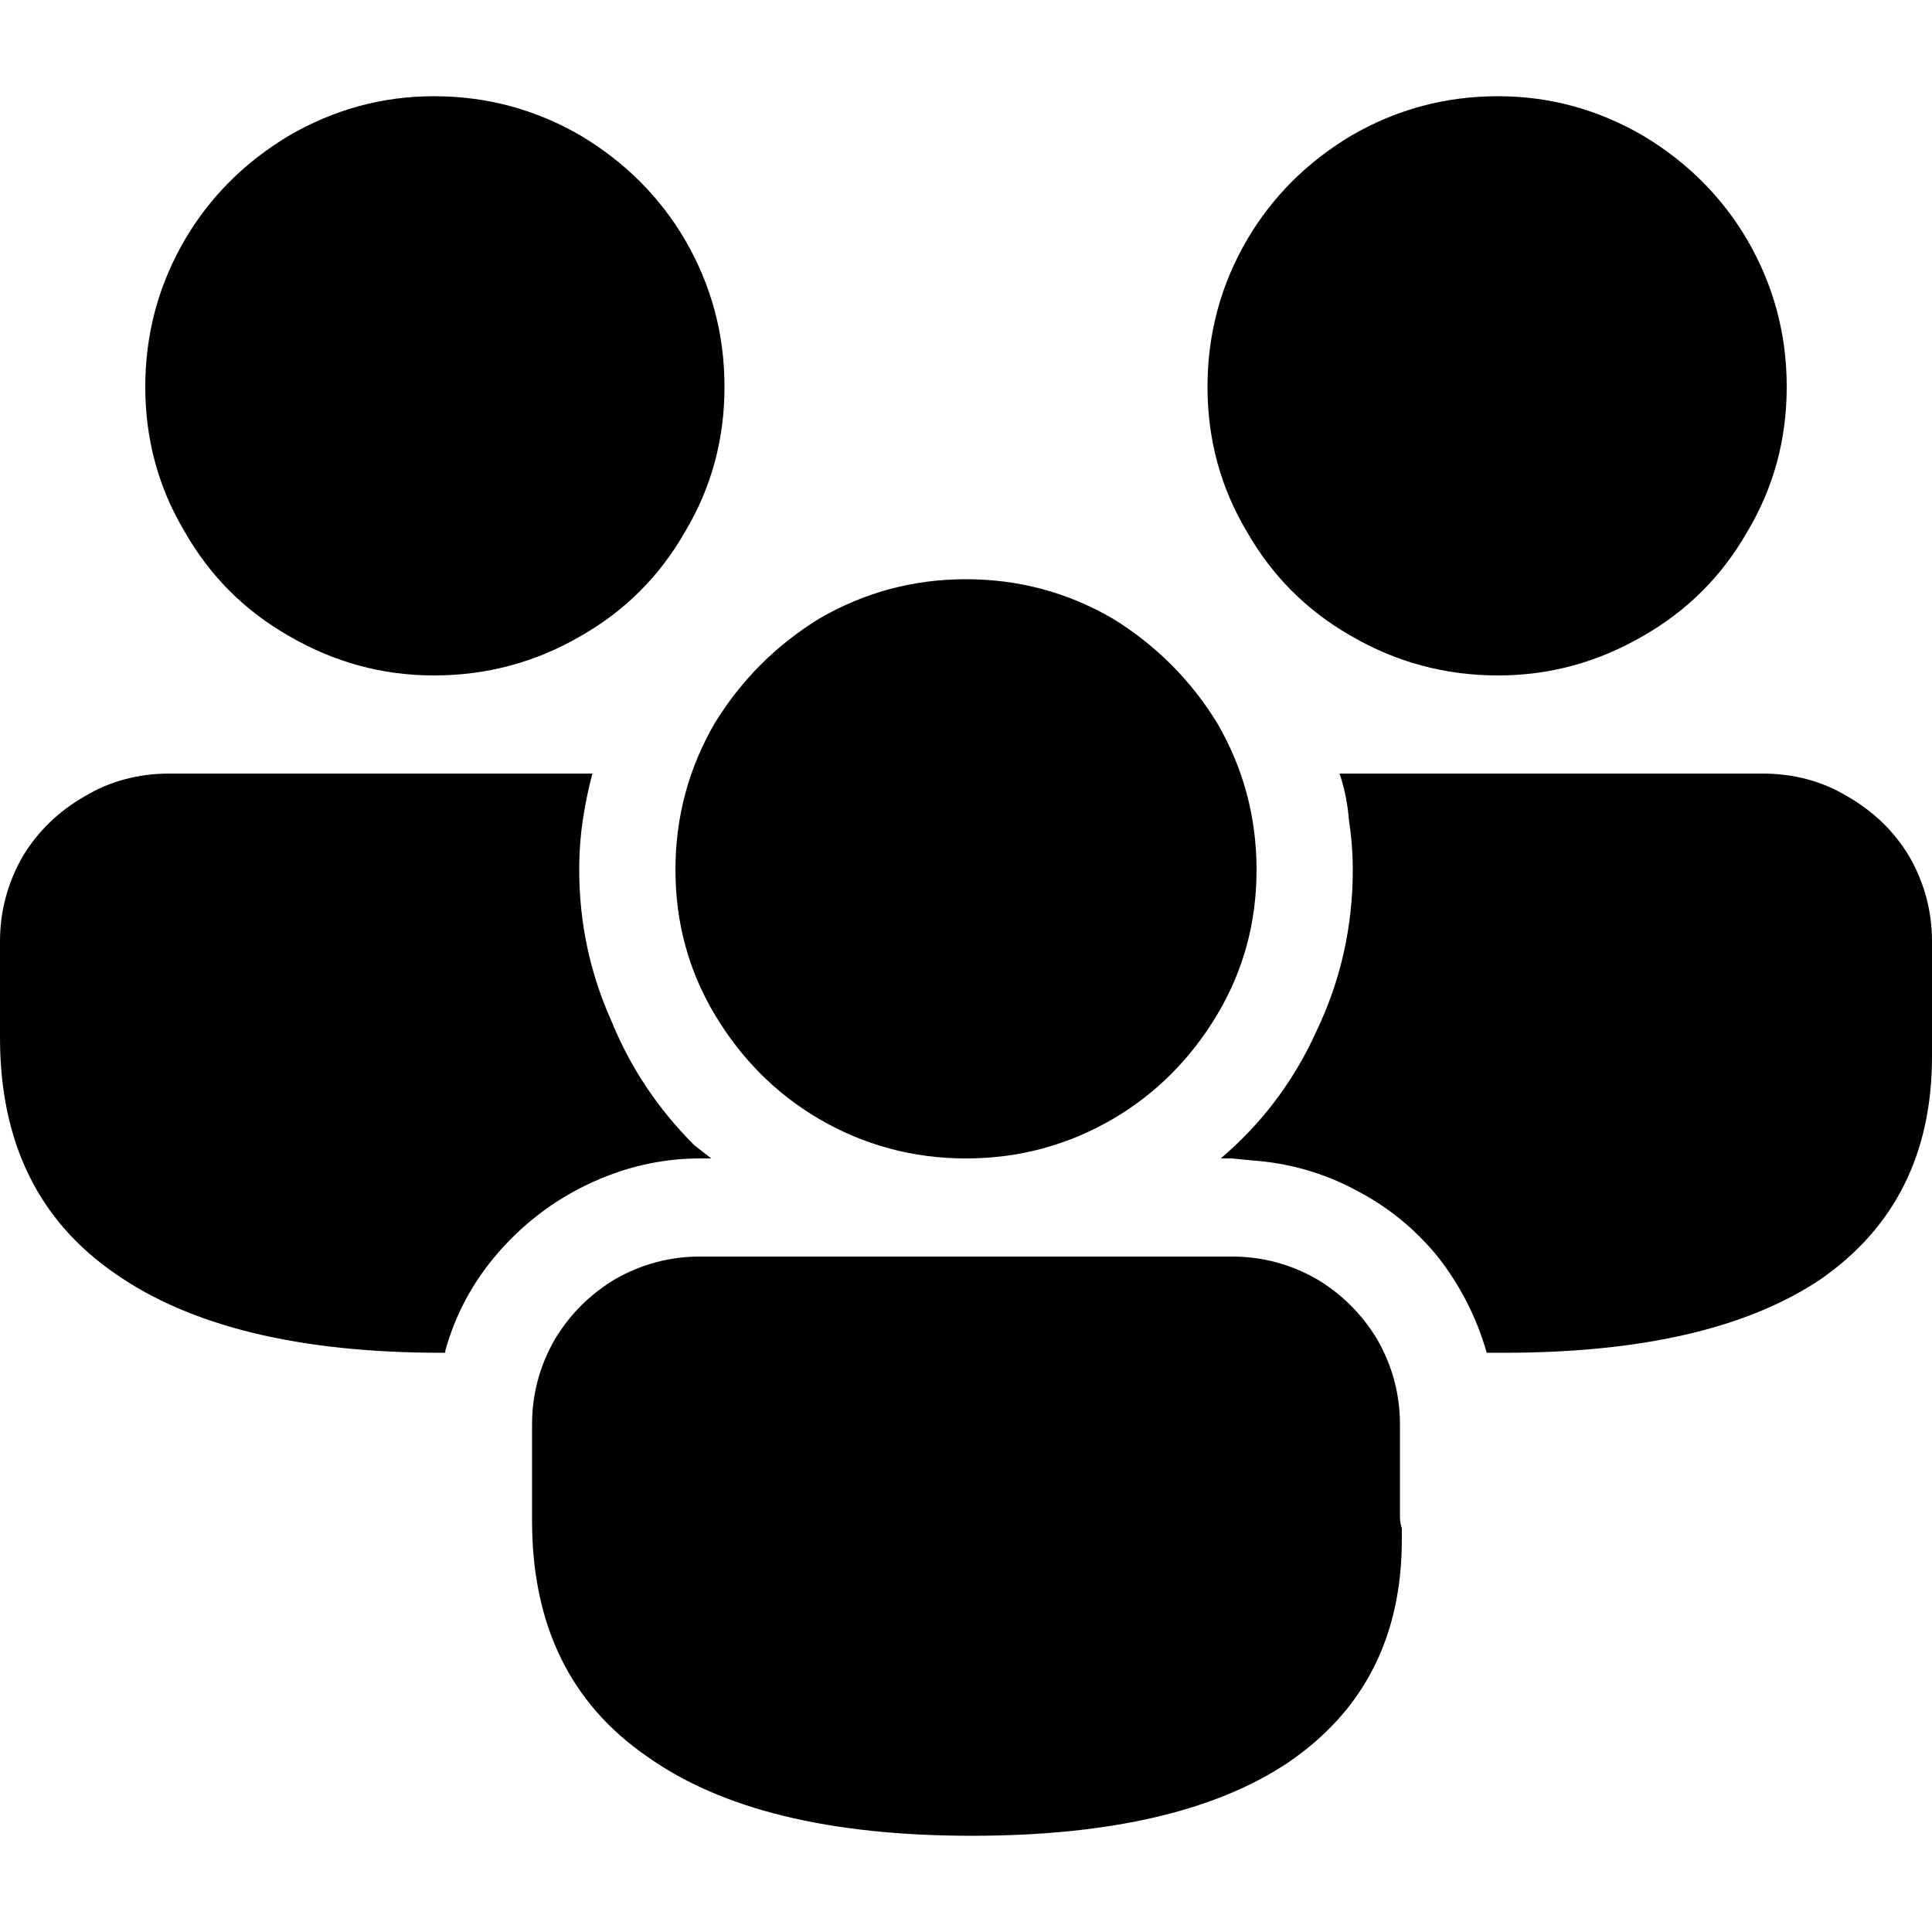
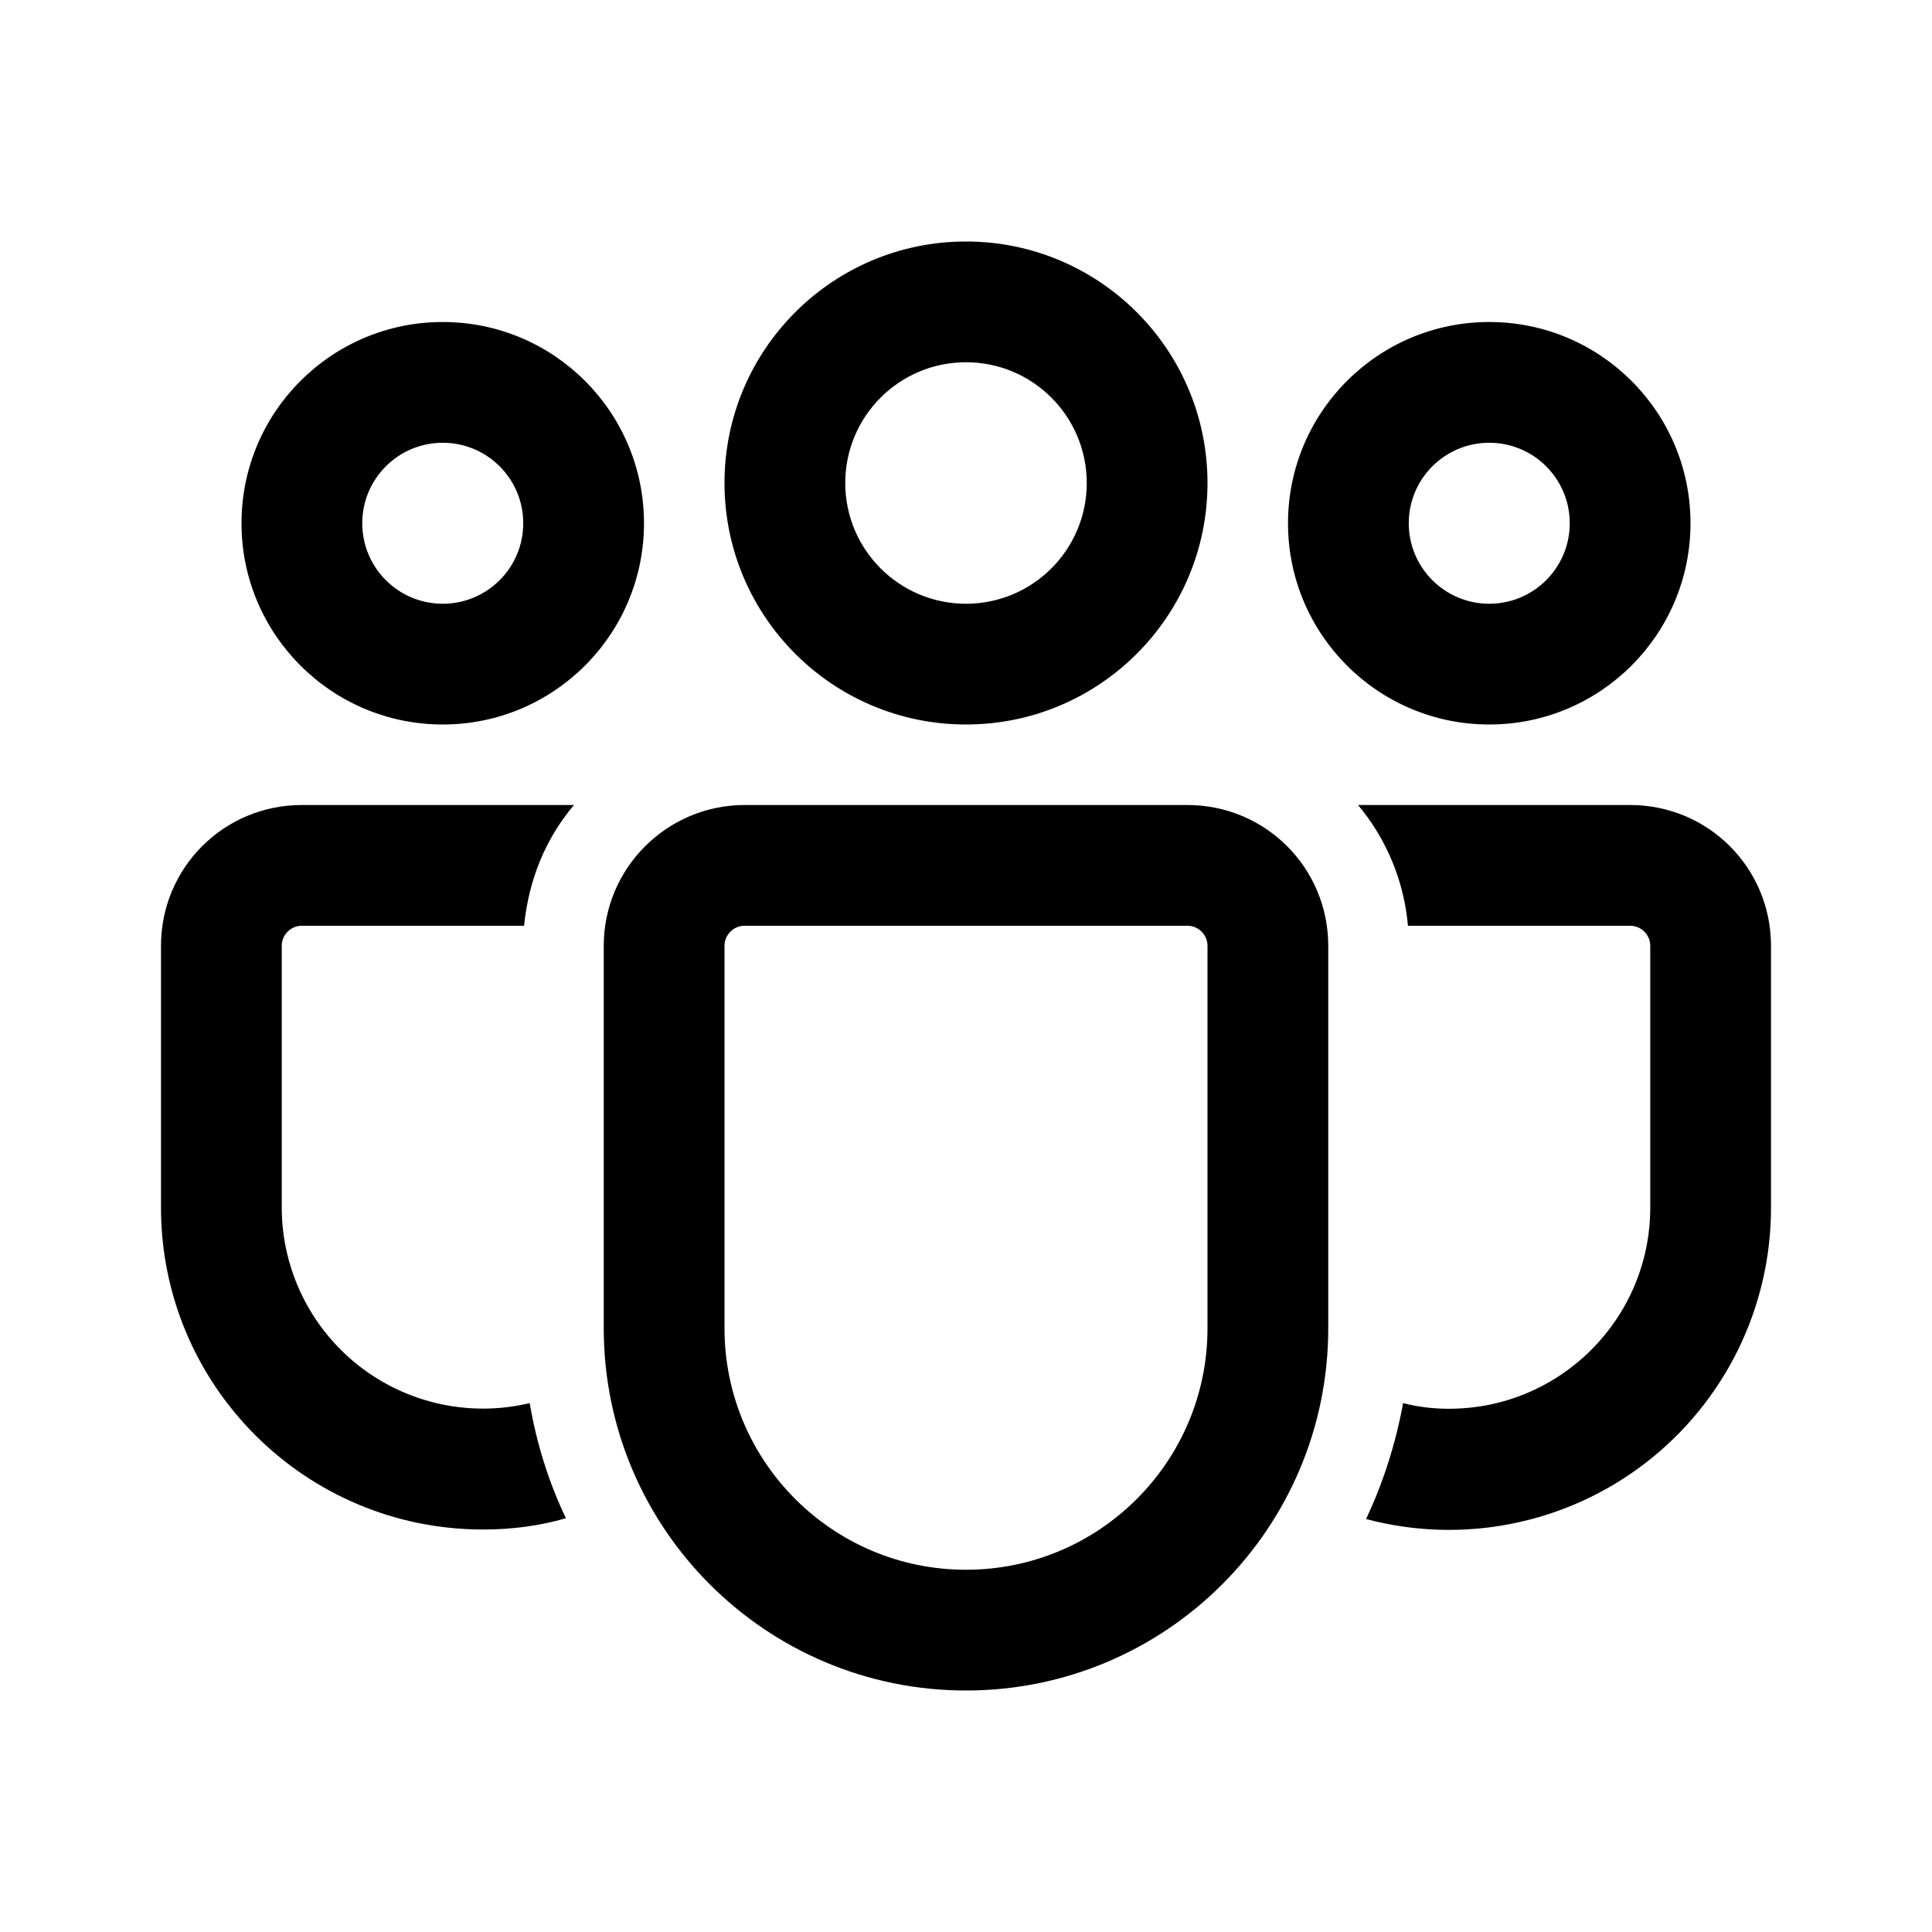
<svg xmlns="http://www.w3.org/2000/svg" viewBox="0 0 1024 1024">
-   <path d="M653 666Q677 666 698 678Q718 690 730 710Q742 731 742 755V804Q742 807 743 810Q743 813 743 816Q743 893 683 934Q625 973 515 973Q402 973 343 931Q282 889 282 806V755Q282 731 294 710Q306 690 326 678Q347 666 371 666ZM90 410H314Q311 421 309 434Q307 447 307 461Q307 503 324 541Q339 578 368 607L377 614H371Q340 614 311 628Q284 641 264 664Q244 687 236 716V717H234Q121 717 61 675Q0 633 0 550V499Q0 475 12 454Q24 434 45 422Q65 410 90 410ZM710 408Q710 409 710 410ZM1024 499V548Q1024 551 1024 554Q1024 557 1024 560Q1024 637 965 678Q907 717 797 717H788Q780 689 762 666Q744 644 719 631Q693 617 663 615L653 614H647Q680 586 698 546Q717 506 717 461Q717 448 715 435Q714 422 710 410H934Q959 410 979 422Q1000 434 1012 454Q1024 475 1024 499ZM512 307Q554 307 590 328Q624 349 645 383Q666 419 666 461Q666 503 645 538Q624 573 590 593Q554 614 512 614Q470 614 434 593Q400 573 379 538Q358 503 358 461Q358 419 379 383Q400 349 434 328Q470 307 512 307ZM230 51Q272 51 308 72Q343 93 363 127Q384 163 384 205Q384 247 363 282Q343 317 308 337Q272 358 230 358Q189 358 153 337Q118 317 98 282Q77 247 77 205Q77 163 98 127Q118 93 153 72Q189 51 230 51ZM794 51Q835 51 871 72Q906 93 926 127Q947 163 947 205Q947 247 926 282Q906 317 871 337Q835 358 794 358Q752 358 716 337Q681 317 661 282Q640 247 640 205Q640 163 661 127Q681 93 716 72Q752 51 794 51Z" />
+   <path d="M629.33 426.67C670.72 426.67 704 459.95 704 501.33V704C704 810.04 618.04 896 512 896C405.96 896 320 810.04 320 704V501.33C320 459.95 353.71 426.67 394.67 426.67ZM629.33 490.67H394.67C388.78 490.67 384 495.44 384 501.33V704C384 774.69 441.31 832 512 832C582.69 832 640 774.69 640 704V501.33C640 495.44 635.22 490.67 629.33 490.67ZM512 128C582.69 128 640 185.31 640 256C640 326.69 582.69 384 512 384C441.31 384 384 326.69 384 256C384 185.31 441.31 128 512 128ZM719.79 426.67H864C905.39 426.67 938.67 459.95 938.67 501.33V640C938.73 693.05 914.12 743.12 872.07 775.47C830.02 807.82 775.32 818.78 724.05 805.12Q737.71 776.11 743.68 743.68Q755.2 746.67 768 746.67C826.91 746.67 874.67 698.91 874.67 640V501.33C874.67 495.44 869.89 490.67 864 490.67H746.24C744.19 467.13 734.96 444.78 719.79 426.67ZM160 426.67H304.21Q281.6 453.55 277.76 490.67H160C154.11 490.67 149.33 495.44 149.33 501.33V640C149.36 672.63 164.31 703.45 189.93 723.67C215.55 743.88 249.01 751.25 280.75 743.68Q286.29 776.11 299.95 804.69Q279.47 810.67 256 810.67C161.74 810.67 85.33 734.26 85.33 640V501.33C85.33 459.95 118.61 426.67 160 426.67ZM789.33 170.67C848.24 170.67 896 218.42 896 277.33C896 336.24 848.24 384 789.33 384C730.42 384 682.67 336.24 682.67 277.33C682.67 218.42 730.42 170.67 789.33 170.67ZM234.67 170.67C293.58 170.67 341.33 218.42 341.33 277.33C341.33 336.24 293.58 384 234.67 384C175.76 384 128 336.24 128 277.33C128 218.42 175.76 170.67 234.67 170.67ZM512 192C476.65 192 448 220.65 448 256C448 291.35 476.65 320 512 320C547.35 320 576 291.35 576 256C576 220.65 547.35 192 512 192ZM234.67 234.67C211.1 234.67 192 253.77 192 277.33C192 300.9 211.1 320 234.67 320C258.23 320 277.33 300.9 277.33 277.33C277.33 253.77 258.23 234.67 234.67 234.67ZM789.33 234.67C765.77 234.67 746.67 253.77 746.67 277.33C746.67 300.9 765.77 320 789.33 320C812.9 320 832 300.9 832 277.33C832 253.77 812.9 234.67 789.33 234.67Z" />
</svg>
